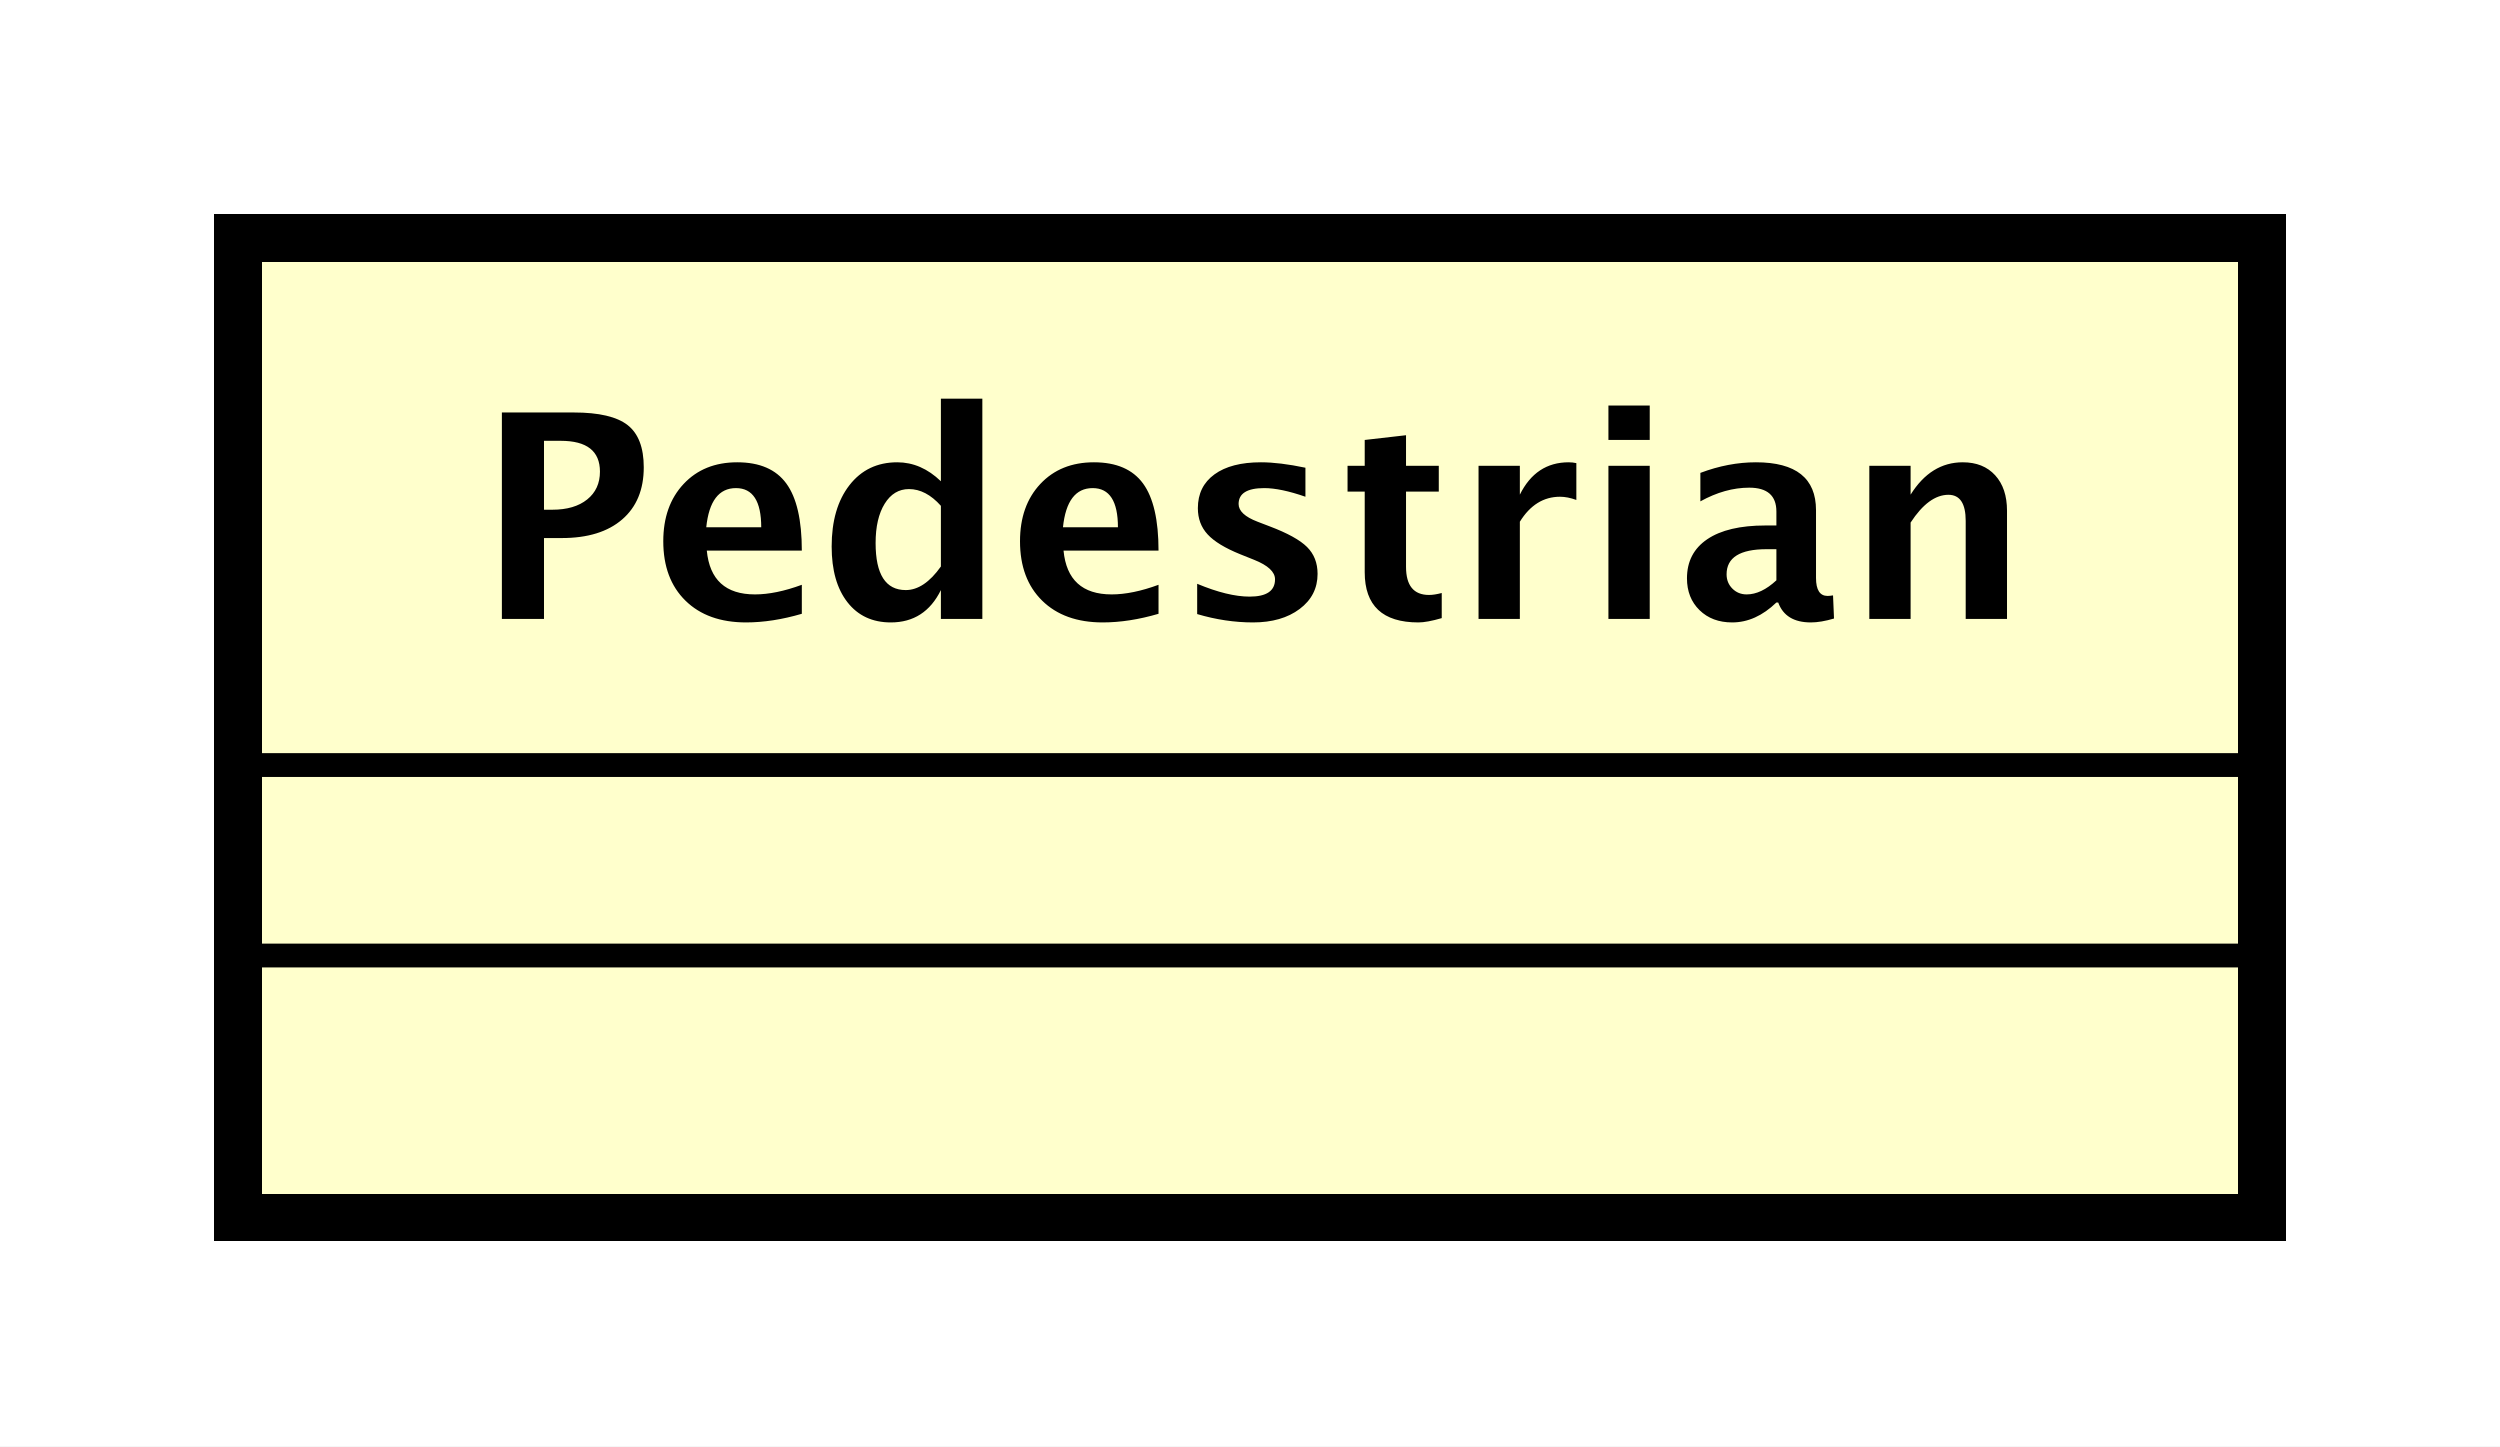
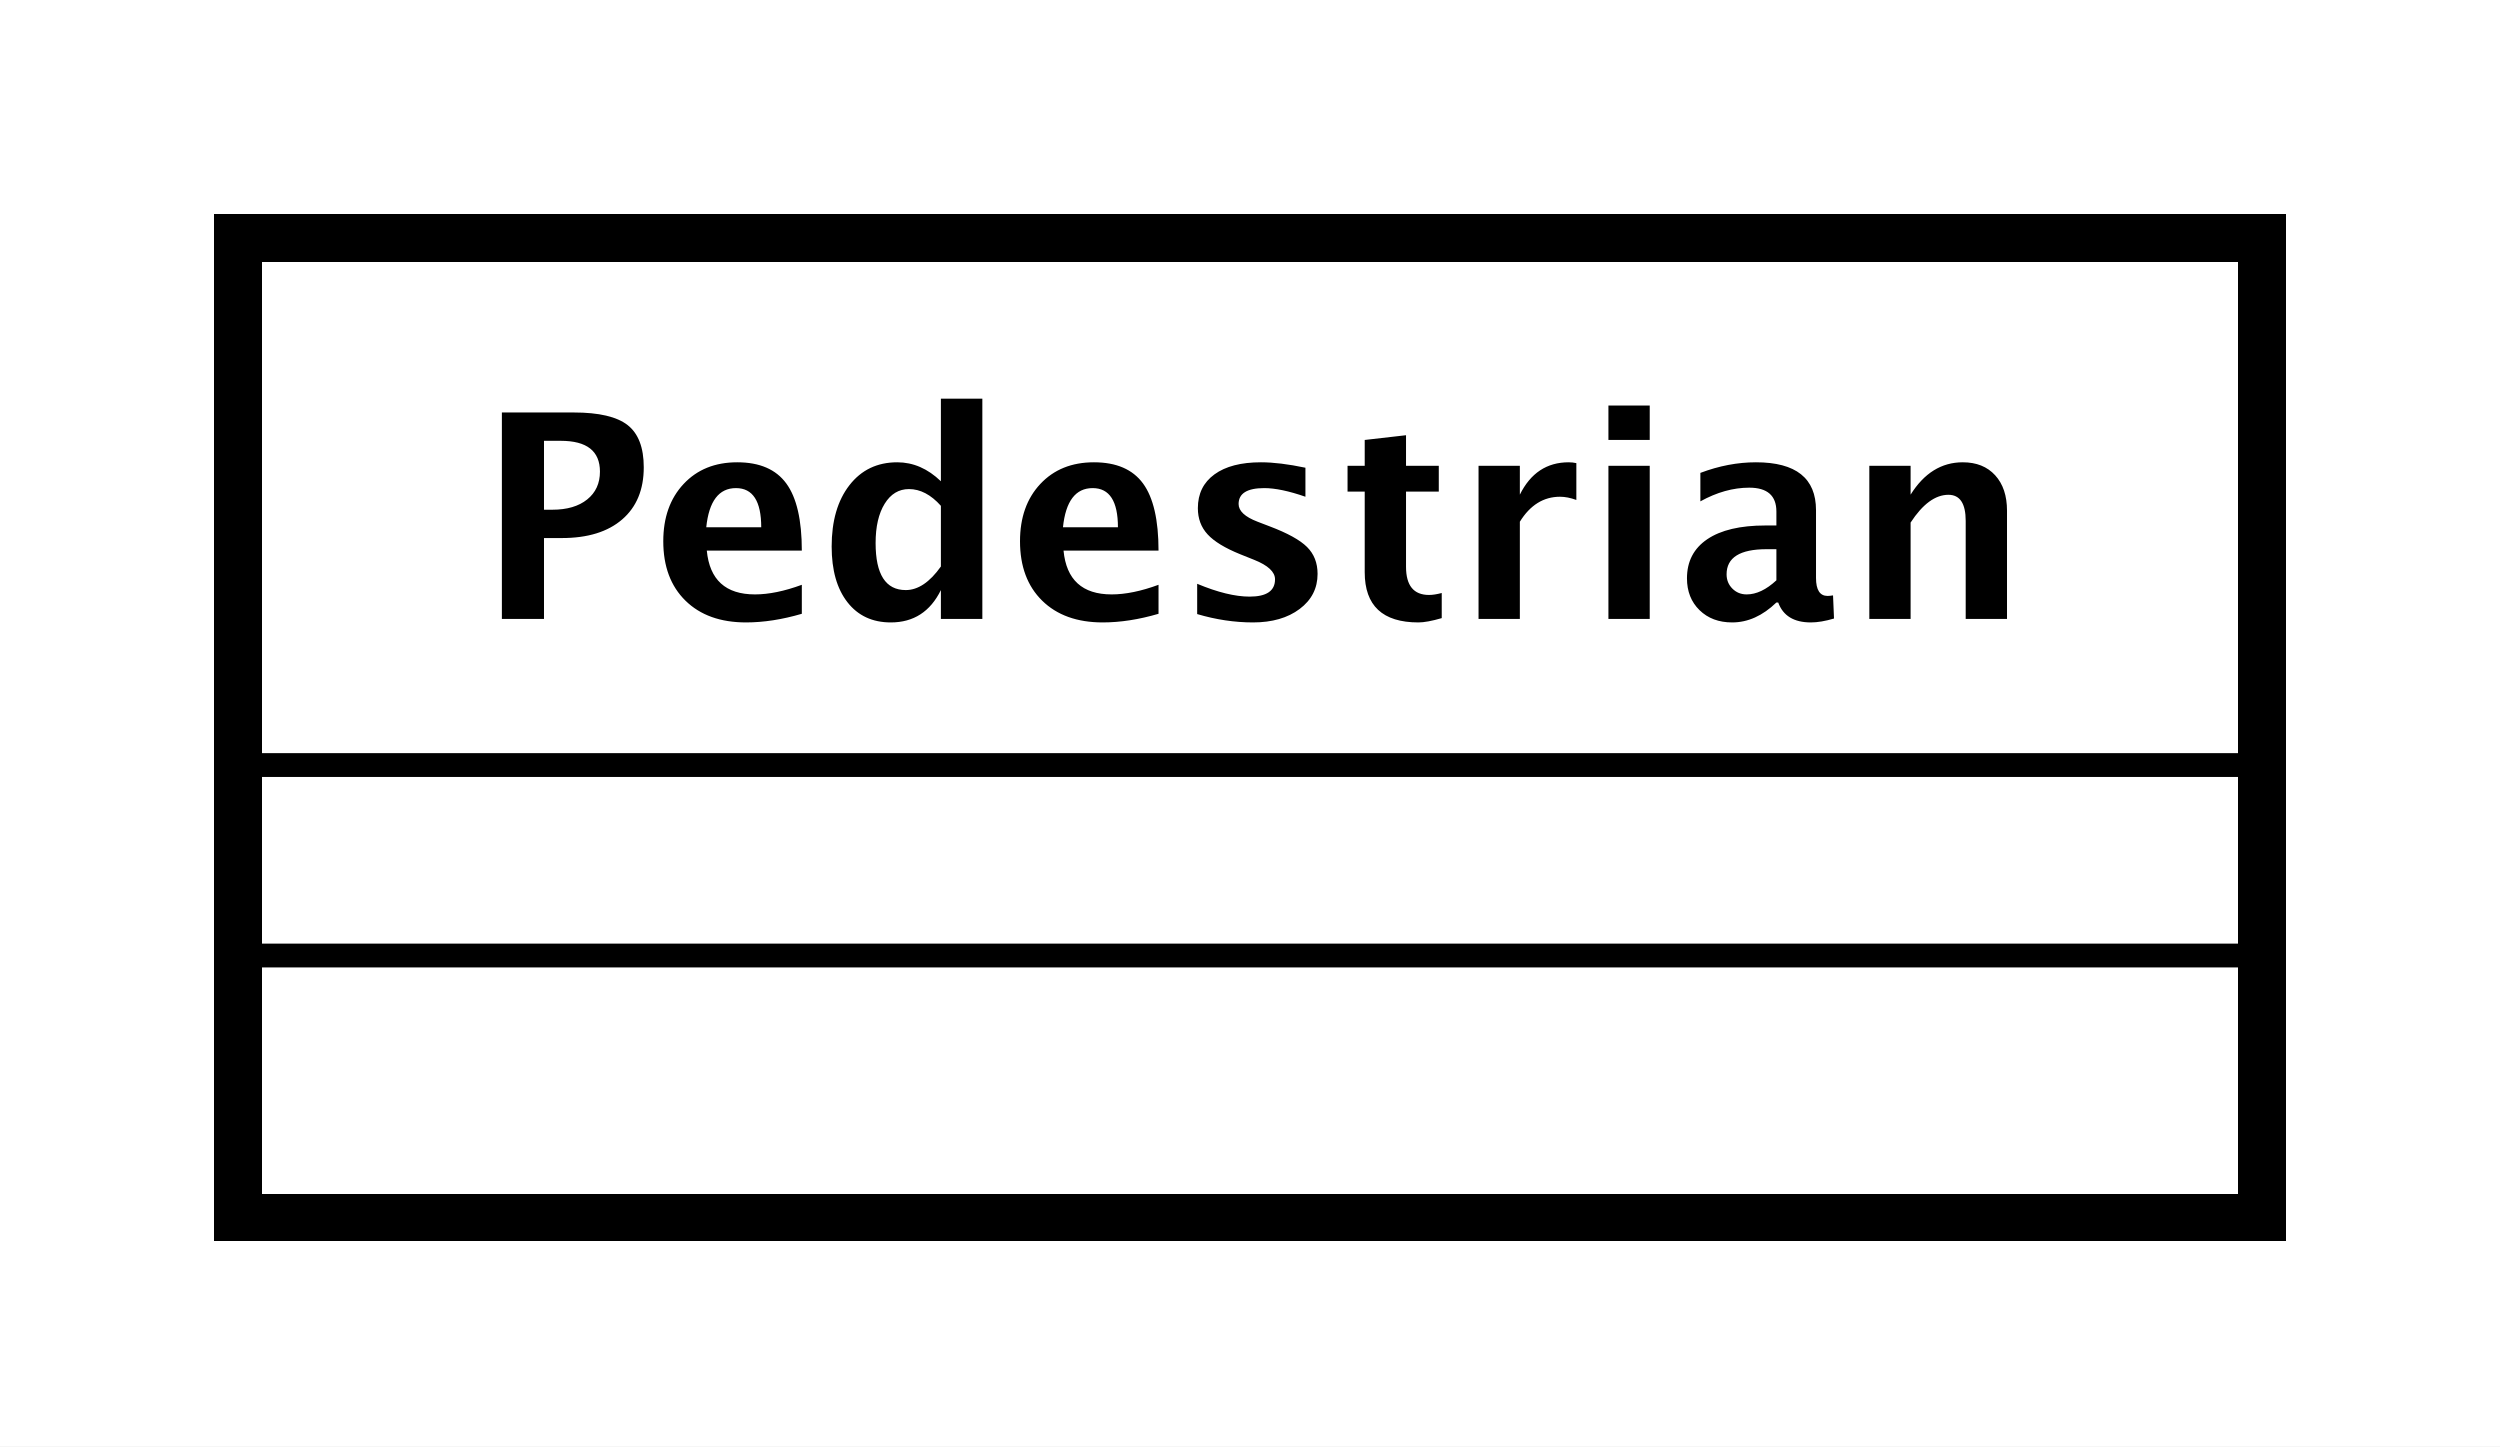
<svg xmlns="http://www.w3.org/2000/svg" style="fill-opacity:1; color-rendering:auto; color-interpolation:auto; text-rendering:auto; stroke:black; stroke-linecap:square; stroke-miterlimit:10; shape-rendering:auto; stroke-opacity:1; fill:black; stroke-dasharray:none; font-weight:normal; stroke-width:1; font-family:'Dialog'; font-style:normal; stroke-linejoin:miter; font-size:12; stroke-dashoffset:0; image-rendering:auto;" width="140" height="81">
  <defs id="genericDefs" />
  <g>
    <defs id="defs1">
      <clipPath clipPathUnits="userSpaceOnUse" id="clipPath1">
        <path d="M0 0 L140 0 L140 81 L0 81 L0 0 Z" />
      </clipPath>
      <clipPath clipPathUnits="userSpaceOnUse" id="clipPath2">
        <path d="M182 128 L287 128 L287 188.75 L182 188.75 L182 128 Z" />
      </clipPath>
      <clipPath clipPathUnits="userSpaceOnUse" id="clipPath3">
        <path d="M-20 -26 L85 -26 L85 34.75 L-20 34.75 L-20 -26 Z" />
      </clipPath>
    </defs>
    <g style="fill:white; stroke:white;">
      <rect x="0" y="0" width="140" style="clip-path:url(#clipPath1); stroke:none;" height="81" />
+       <rect x="192" y="138" transform="scale(1.3333,1.3333) translate(-182,-128)" width="85" style="clip-path:url(#clipPath2); text-rendering:geometricPrecision; shape-rendering:crispEdges; stroke:none; stroke-width:2;" height="41.133" />
    </g>
-     <g transform="scale(1.3333,1.3333) translate(-182,-128)" style="fill:rgb(255,255,204); text-rendering:geometricPrecision; stroke-width:2; shape-rendering:crispEdges; stroke:rgb(255,255,204);">
-       <rect x="192" y="138" width="85" style="clip-path:url(#clipPath2); stroke:none;" height="41.133" />
-       <rect x="192" y="138" width="85" style="clip-path:url(#clipPath2); fill:none; stroke:black;" height="41.133" />
-     </g>
-     <g style="text-rendering:optimizeLegibility;" transform="scale(1.3333,1.3333) translate(-182,-128)">
-       <line x1="192" x2="277" y1="168.133" style="fill:none; clip-path:url(#clipPath2);" y2="168.133" />
-       <line x1="192" x2="277" y1="160.133" style="fill:none; clip-path:url(#clipPath2);" y2="160.133" />
+     <g style="text-rendering:geometricPrecision; stroke-width:2; shape-rendering:crispEdges;" transform="scale(1.3333,1.3333) translate(-182,-128)">
+       <rect x="192" y="138" width="85" style="fill:none; clip-path:url(#clipPath2);" height="41.133" />
+       <line x1="192" x2="277" y1="168.133" style="clip-path:url(#clipPath2); fill:none; text-rendering:optimizeLegibility; shape-rendering:auto; stroke-width:1;" y2="168.133" />
+       <line x1="192" x2="277" y1="160.133" style="clip-path:url(#clipPath2); fill:none; text-rendering:optimizeLegibility; shape-rendering:auto; stroke-width:1;" y2="160.133" />
    </g>
    <g style="text-rendering:optimizeLegibility; font-weight:bold; font-family:sans-serif;" transform="matrix(1.3333,0,0,1.3333,-242.6667,-170.6667) translate(202,154)">
      <path d="M1.084 0 L1.084 -8.672 L4.107 -8.672 Q5.689 -8.672 6.366 -8.142 Q7.043 -7.611 7.043 -6.369 Q7.043 -4.963 6.138 -4.181 Q5.232 -3.398 3.603 -3.398 L2.853 -3.398 L2.853 0 ZM2.853 -4.588 L3.205 -4.588 Q4.131 -4.588 4.667 -5.019 Q5.203 -5.449 5.203 -6.188 Q5.203 -7.482 3.557 -7.482 L2.853 -7.482 ZM13.682 -0.217 Q12.445 0.146 11.338 0.146 Q9.727 0.146 8.795 -0.768 Q7.863 -1.682 7.863 -3.264 Q7.863 -4.758 8.716 -5.669 Q9.568 -6.58 10.969 -6.58 Q12.381 -6.58 13.031 -5.689 Q13.682 -4.799 13.682 -2.871 L9.691 -2.871 Q9.867 -1.031 11.713 -1.031 Q12.586 -1.031 13.682 -1.435 ZM9.668 -3.85 L11.977 -3.85 Q11.977 -5.496 10.916 -5.496 Q9.838 -5.496 9.668 -3.85 ZM19.523 0 L19.523 -1.213 Q18.855 0.146 17.42 0.146 Q16.26 0.146 15.598 -0.703 Q14.935 -1.553 14.935 -3.041 Q14.935 -4.658 15.683 -5.619 Q16.43 -6.58 17.689 -6.58 Q18.697 -6.58 19.523 -5.783 L19.523 -9.252 L21.264 -9.252 L21.264 0 ZM19.523 -4.752 Q18.896 -5.455 18.182 -5.455 Q17.543 -5.455 17.162 -4.84 Q16.781 -4.225 16.781 -3.188 Q16.781 -1.213 18.047 -1.213 Q18.82 -1.213 19.523 -2.203 ZM28.664 -0.217 Q27.428 0.146 26.32 0.146 Q24.709 0.146 23.777 -0.768 Q22.846 -1.682 22.846 -3.264 Q22.846 -4.758 23.698 -5.669 Q24.551 -6.58 25.951 -6.58 Q27.363 -6.58 28.014 -5.689 Q28.664 -4.799 28.664 -2.871 L24.674 -2.871 Q24.85 -1.031 26.695 -1.031 Q27.568 -1.031 28.664 -1.435 ZM24.65 -3.85 L26.959 -3.85 Q26.959 -5.496 25.898 -5.496 Q24.82 -5.496 24.65 -3.85 ZM30.287 -0.205 L30.287 -1.477 Q31.576 -0.938 32.49 -0.938 Q33.557 -0.938 33.557 -1.664 Q33.557 -2.133 32.678 -2.484 L32.092 -2.719 Q31.137 -3.106 30.727 -3.551 Q30.316 -3.996 30.316 -4.652 Q30.316 -5.566 31.014 -6.073 Q31.711 -6.58 32.965 -6.58 Q33.75 -6.58 34.834 -6.352 L34.834 -5.133 Q33.791 -5.496 33.105 -5.496 Q32.027 -5.496 32.027 -4.828 Q32.027 -4.389 32.824 -4.084 L33.328 -3.891 Q34.459 -3.463 34.901 -3.023 Q35.344 -2.584 35.344 -1.893 Q35.344 -0.984 34.591 -0.419 Q33.838 0.146 32.631 0.146 Q31.471 0.146 30.287 -0.205 ZM40.559 -0.035 Q39.938 0.146 39.58 0.146 Q37.324 0.146 37.324 -1.963 L37.324 -5.35 L36.603 -5.35 L36.603 -6.434 L37.324 -6.434 L37.324 -7.518 L39.059 -7.717 L39.059 -6.434 L40.435 -6.434 L40.435 -5.35 L39.059 -5.35 L39.059 -2.191 Q39.059 -1.008 40.025 -1.008 Q40.248 -1.008 40.559 -1.09 ZM42.105 0 L42.105 -6.434 L43.84 -6.434 L43.84 -5.221 Q44.514 -6.58 45.891 -6.58 Q46.055 -6.58 46.213 -6.545 L46.213 -4.998 Q45.844 -5.133 45.527 -5.133 Q44.49 -5.133 43.84 -4.084 L43.84 0 ZM47.56 0 L47.56 -6.434 L49.295 -6.434 L49.295 0 ZM47.56 -7.518 L47.56 -8.965 L49.295 -8.965 L49.295 -7.518 ZM54.615 -0.691 Q53.748 0.146 52.758 0.146 Q51.914 0.146 51.387 -0.369 Q50.859 -0.885 50.859 -1.705 Q50.859 -2.772 51.712 -3.349 Q52.565 -3.926 54.152 -3.926 L54.615 -3.926 L54.615 -4.512 Q54.615 -5.514 53.473 -5.514 Q52.459 -5.514 51.422 -4.939 L51.422 -6.135 Q52.6 -6.58 53.754 -6.58 Q56.279 -6.58 56.279 -4.57 L56.279 -1.723 Q56.279 -0.967 56.766 -0.967 Q56.853 -0.967 56.994 -0.99 L57.035 -0.018 Q56.484 0.146 56.062 0.146 Q54.996 0.146 54.691 -0.691 ZM54.615 -1.623 L54.615 -2.93 L54.205 -2.93 Q52.523 -2.93 52.523 -1.875 Q52.523 -1.518 52.767 -1.274 Q53.01 -1.031 53.367 -1.031 Q53.977 -1.031 54.615 -1.623 ZM58.518 0 L58.518 -6.434 L60.252 -6.434 L60.252 -5.221 Q61.102 -6.58 62.443 -6.58 Q63.305 -6.58 63.803 -6.035 Q64.301 -5.49 64.301 -4.547 L64.301 0 L62.566 0 L62.566 -4.119 Q62.566 -5.215 61.84 -5.215 Q61.014 -5.215 60.252 -4.049 L60.252 0 Z" style="stroke:none; clip-path:url(#clipPath3);" />
    </g>
  </g>
</svg>
